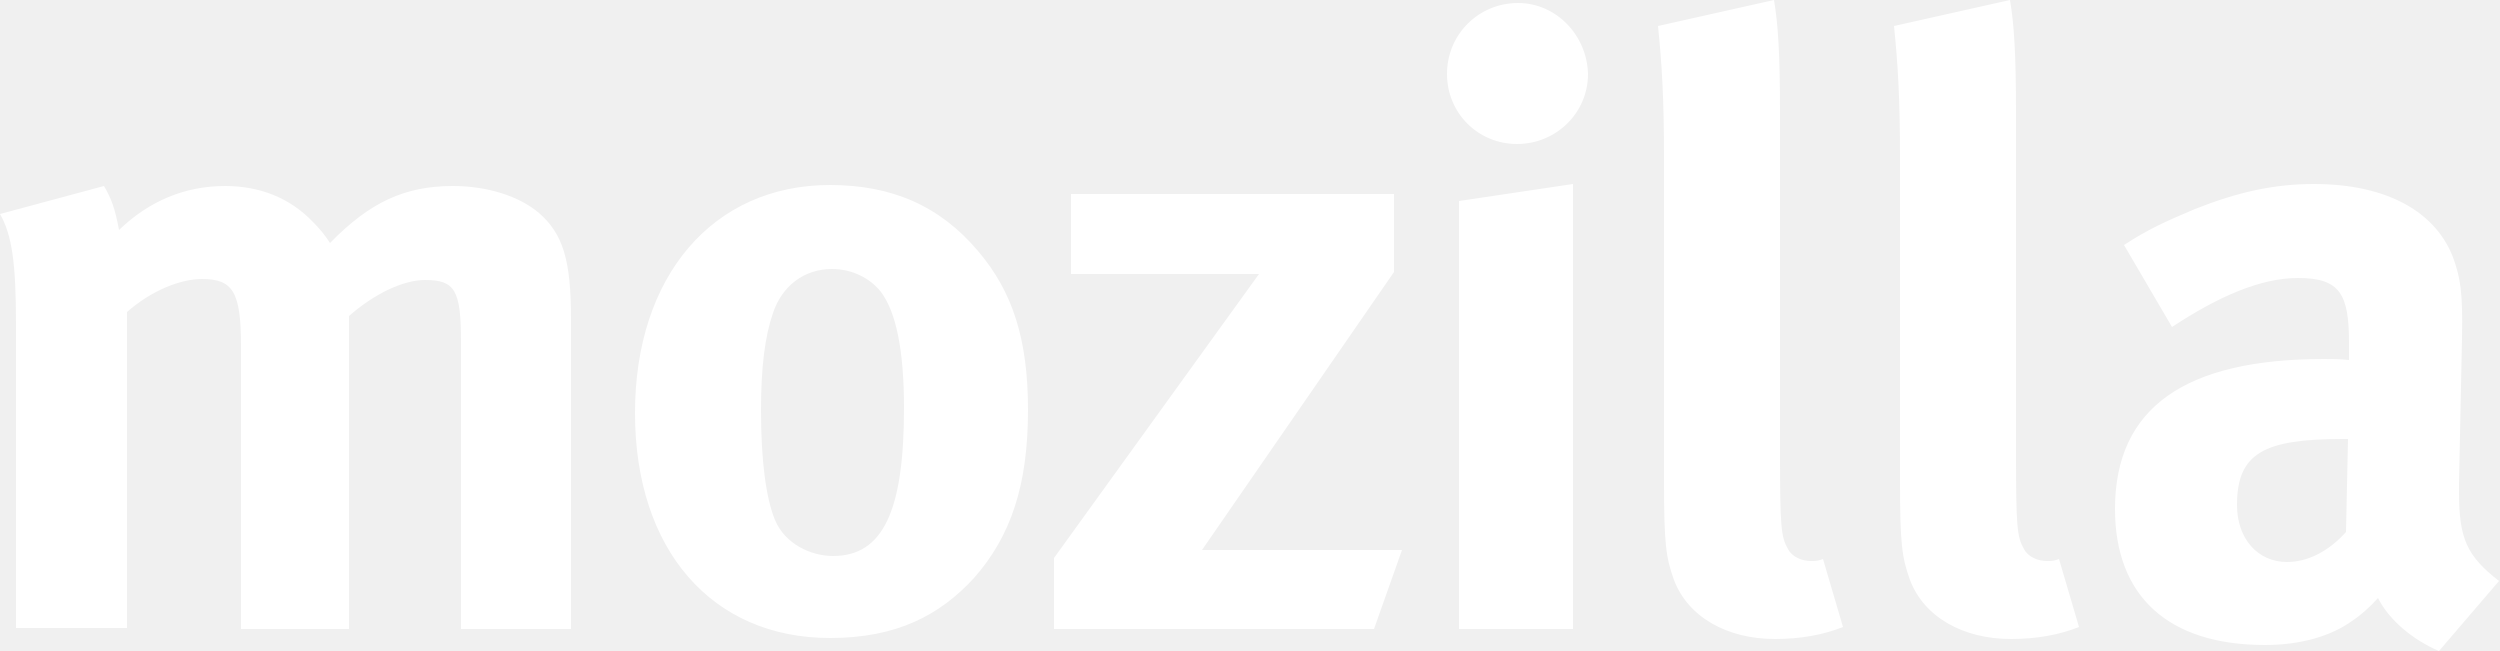
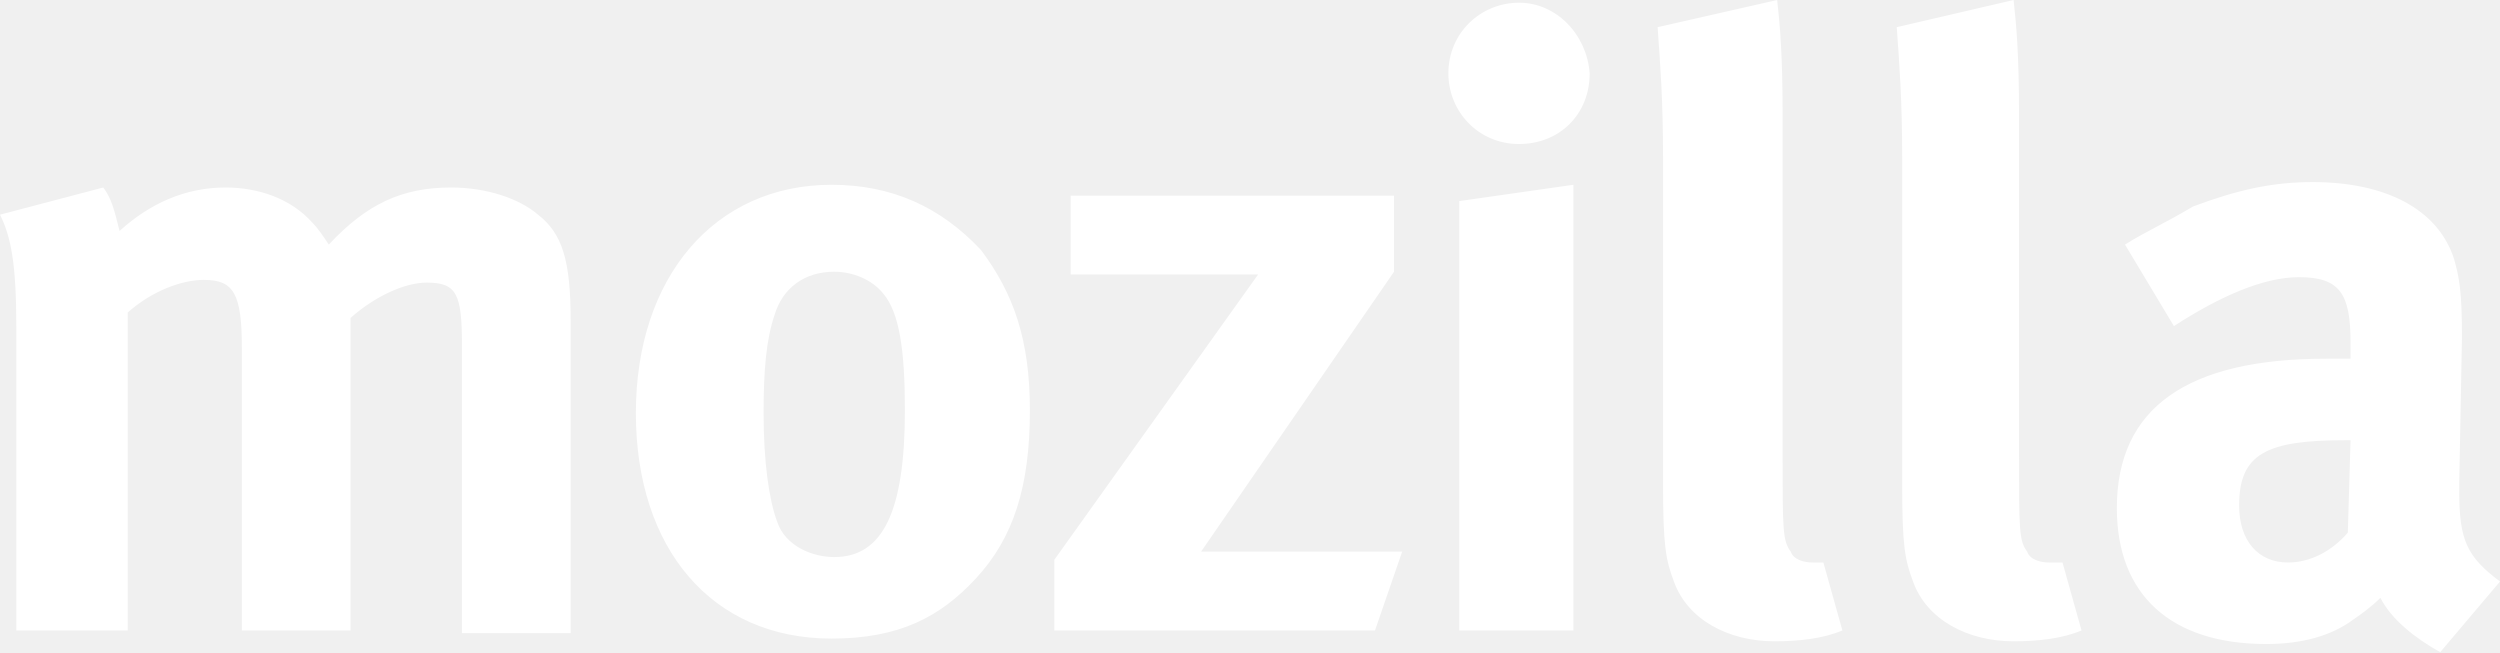
- <svg xmlns="http://www.w3.org/2000/svg" id="mozilla-wordmark" viewBox="0 0 250 65.1">
-   <style>.st0{fill:#FFFFFF;}</style>
-   <path class="st0" d="M53.9 21.3c-2-1.7-5.2-2.7-8.6-2.7-4.8 0-8.3 1.6-12.3 5.7-.5-.8-1.1-1.5-1.7-2.1-2.3-2.4-5.3-3.6-8.8-3.6-4 0-7.6 1.5-10.6 4.4-.4-2.2-.8-3.2-1.5-4.4L0 21.4c1.2 2.1 1.6 4.9 1.6 11.1v30.3h11.1V31.2c2.5-2.2 5.4-3.3 7.5-3.3 3.1 0 3.9 1.3 3.9 6.7v28.3h10.8V31.6c2.5-2.2 5.4-3.6 7.6-3.6 3 0 3.6 1 3.6 6.2v28.7h11v-31c0-5.9-.8-8.5-3.2-10.6zM83 18.5c-11.7 0-19.5 9.1-19.5 22.8 0 13.7 7.7 22.5 19.5 22.5 6.7 0 11-2.3 14.4-6 3.7-4.2 5.4-9.3 5.4-16.8 0-7-1.5-11.8-5-15.9-3.8-4.5-8.6-6.6-14.8-6.6zm.3 37.1c-2.2 0-4.8-1.2-5.8-3.6-.9-2.2-1.4-5.9-1.4-11 0-4.3.4-7.4 1.2-9.7.9-2.7 3.1-4.4 5.9-4.4 2 0 3.8.9 4.9 2.3 1.5 2 2.3 5.8 2.3 11.6 0 10.3-2.1 14.8-7.1 14.8zM139.4 27.2v-7.8h-32.3v8h18.8l-20.5 28.4v7.1h32l2.8-7.9h-20zM145.9 62.9h11.4V18.4l-11.4 1.7zM151.8.3c-3.9 0-7.1 3.1-7.1 7.1 0 3.9 3.1 7 7 7s7.1-3.1 7.1-7c-.1-3.9-3.2-7.1-7-7.1zM181.1 56.1c-.9 0-1.9-.4-2.3-1.2-.7-1.2-.8-2.2-.8-9.7V11.3c0-6.1-.2-8.9-.6-11.3l-11.6 2.6c.4 3.9.6 7.4.6 13.1v32.5c0 6.2.2 7.6 1 9.8 1.4 3.7 5.3 5.9 10.1 5.9 2.5 0 4.8-.4 6.8-1.2l-2-6.8c-.5.2-.8.2-1.2.2zM204.7 56.1c-.9 0-1.9-.4-2.3-1.2-.7-1.2-.8-2.2-.8-9.7V11.3c0-6.1-.2-8.9-.6-11.3l-11.6 2.6c.4 3.9.6 7.4.6 13.1v32.5c0 6.2.2 7.6 1 9.8 1.4 3.7 5.3 5.9 10.1 5.9 2.5 0 4.8-.4 6.8-1.2l-2-6.8c-.5.2-.8.2-1.2.2zM245.9 49.2v-.8l.3-14.6c.1-4.7-.2-6-.8-7.8-1.7-4.8-6.7-7.6-14-7.6-4 0-7.6.8-11.9 2.5-3.1 1.3-4.8 2.1-7.1 3.6l4.8 8.2c4.7-3.1 8.9-4.9 12.6-4.9 4.2 0 5.1 1.6 5.1 6.5V36c-.9-.1-1.7-.1-2.5-.1-13.8 0-20.9 4.8-20.9 15 0 8.7 5.3 13.6 15 13.6 3.6 0 6.6-.9 8.7-2.4.9-.6 1.8-1.4 2.6-2.3 1.1 2.2 3.5 4.2 6.1 5.3l6-7c-3.2-2.5-4-4.2-4-8.9zm-11.3 4c-1.7 1.9-3.8 3-5.9 3-2.9 0-5-2.3-5-5.7 0-5.2 2.7-6.6 10.6-6.6h.5l-.2 9.3z" />
+ <svg xmlns="http://www.w3.org/2000/svg" id="mozilla-wordmark-white" viewBox="0 0 92 24">
+   <style>
+     .st0{fill:#FFFFFF;}
+   </style>
+   <path class="st0" d="M19.8 7.9c-.7-.6-1.9-1-3.2-1-1.8 0-3.1.6-4.5 2.1-.2-.3-.4-.6-.6-.8-.8-.9-2-1.3-3.2-1.3-1.5 0-2.8.6-3.9 1.6-.2-.8-.3-1.2-.6-1.6L0 7.9c.4.8.6 1.8.6 4.1v11.2h4.1V11.5c.9-.8 2-1.2 2.8-1.2 1.1 0 1.4.5 1.4 2.5v10.4h4V11.7c.9-.8 2-1.3 2.8-1.3 1.1 0 1.3.4 1.3 2.3v10.6h4V11.8c0-2.2-.3-3.2-1.2-3.9zm10.8-1.1c-4.3 0-7.2 3.4-7.2 8.4s2.8 8.3 7.2 8.3c2.5 0 4-.8 5.3-2.2 1.4-1.5 2-3.4 2-6.2 0-2.6-.6-4.3-1.8-5.9-1.5-1.6-3.3-2.4-5.5-2.4zm.1 13.7c-.8 0-1.8-.4-2.1-1.3-.3-.8-.5-2.2-.5-4 0-1.6.1-2.7.4-3.6.3-1 1.1-1.6 2.2-1.6.7 0 1.4.3 1.8.8.6.7.8 2.1.8 4.3 0 3.7-.8 5.4-2.6 5.4zM51.3 10V7.2H39.4v2.9h6.9l-7.5 10.5v2.6h11.8l1-2.9h-7.4L51.3 10zm2.4 13.2h4.2V6.8l-4.2.6v15.8zM55.9.1c-1.4 0-2.6 1.1-2.6 2.6 0 1.4 1.1 2.6 2.6 2.6s2.6-1.1 2.6-2.6C58.4 1.3 57.3.1 55.9.1zm10.8 20.6c-.3 0-.7-.1-.8-.4-.3-.4-.3-.8-.3-3.6V4.2c0-2.2-.1-3.3-.2-4.2L61 1c.1 1.4.2 2.7.2 4.8v12c0 2.3.1 2.8.4 3.6.5 1.4 2 2.2 3.7 2.2.9 0 1.8-.1 2.5-.4l-.7-2.5h-.4zm8.7 0c-.3 0-.7-.1-.8-.4-.3-.4-.3-.8-.3-3.6V4.2c0-2.2-.1-3.3-.2-4.2l-4.3 1c.1 1.4.2 2.7.2 4.8v12c0 2.3.1 2.8.4 3.6.5 1.4 2 2.2 3.7 2.2.9 0 1.8-.1 2.5-.4l-.7-2.5h-.5zm15.1-2.6v-.3l.1-5.4c0-1.7-.1-2.2-.3-2.9-.6-1.8-2.5-2.8-5.2-2.8-1.5 0-2.8.3-4.4.9-1 .6-1.7.9-2.5 1.4l1.8 3c1.7-1.1 3.3-1.8 4.6-1.8 1.5 0 1.9.6 1.9 2.4v.6h-.9c-5.1 0-7.7 1.8-7.7 5.5 0 3.2 2 5 5.5 5 1.3 0 2.4-.3 3.2-.9.3-.2.7-.5 1-.8.4.8 1.3 1.5 2.2 2l2.2-2.6c-1.2-.9-1.5-1.5-1.5-3.3zm-4.1 1.5c-.6.7-1.4 1.1-2.2 1.1-1.1 0-1.8-.8-1.8-2.1 0-1.9 1-2.4 3.9-2.4h.2l-.1 3.4z" />
</svg>
